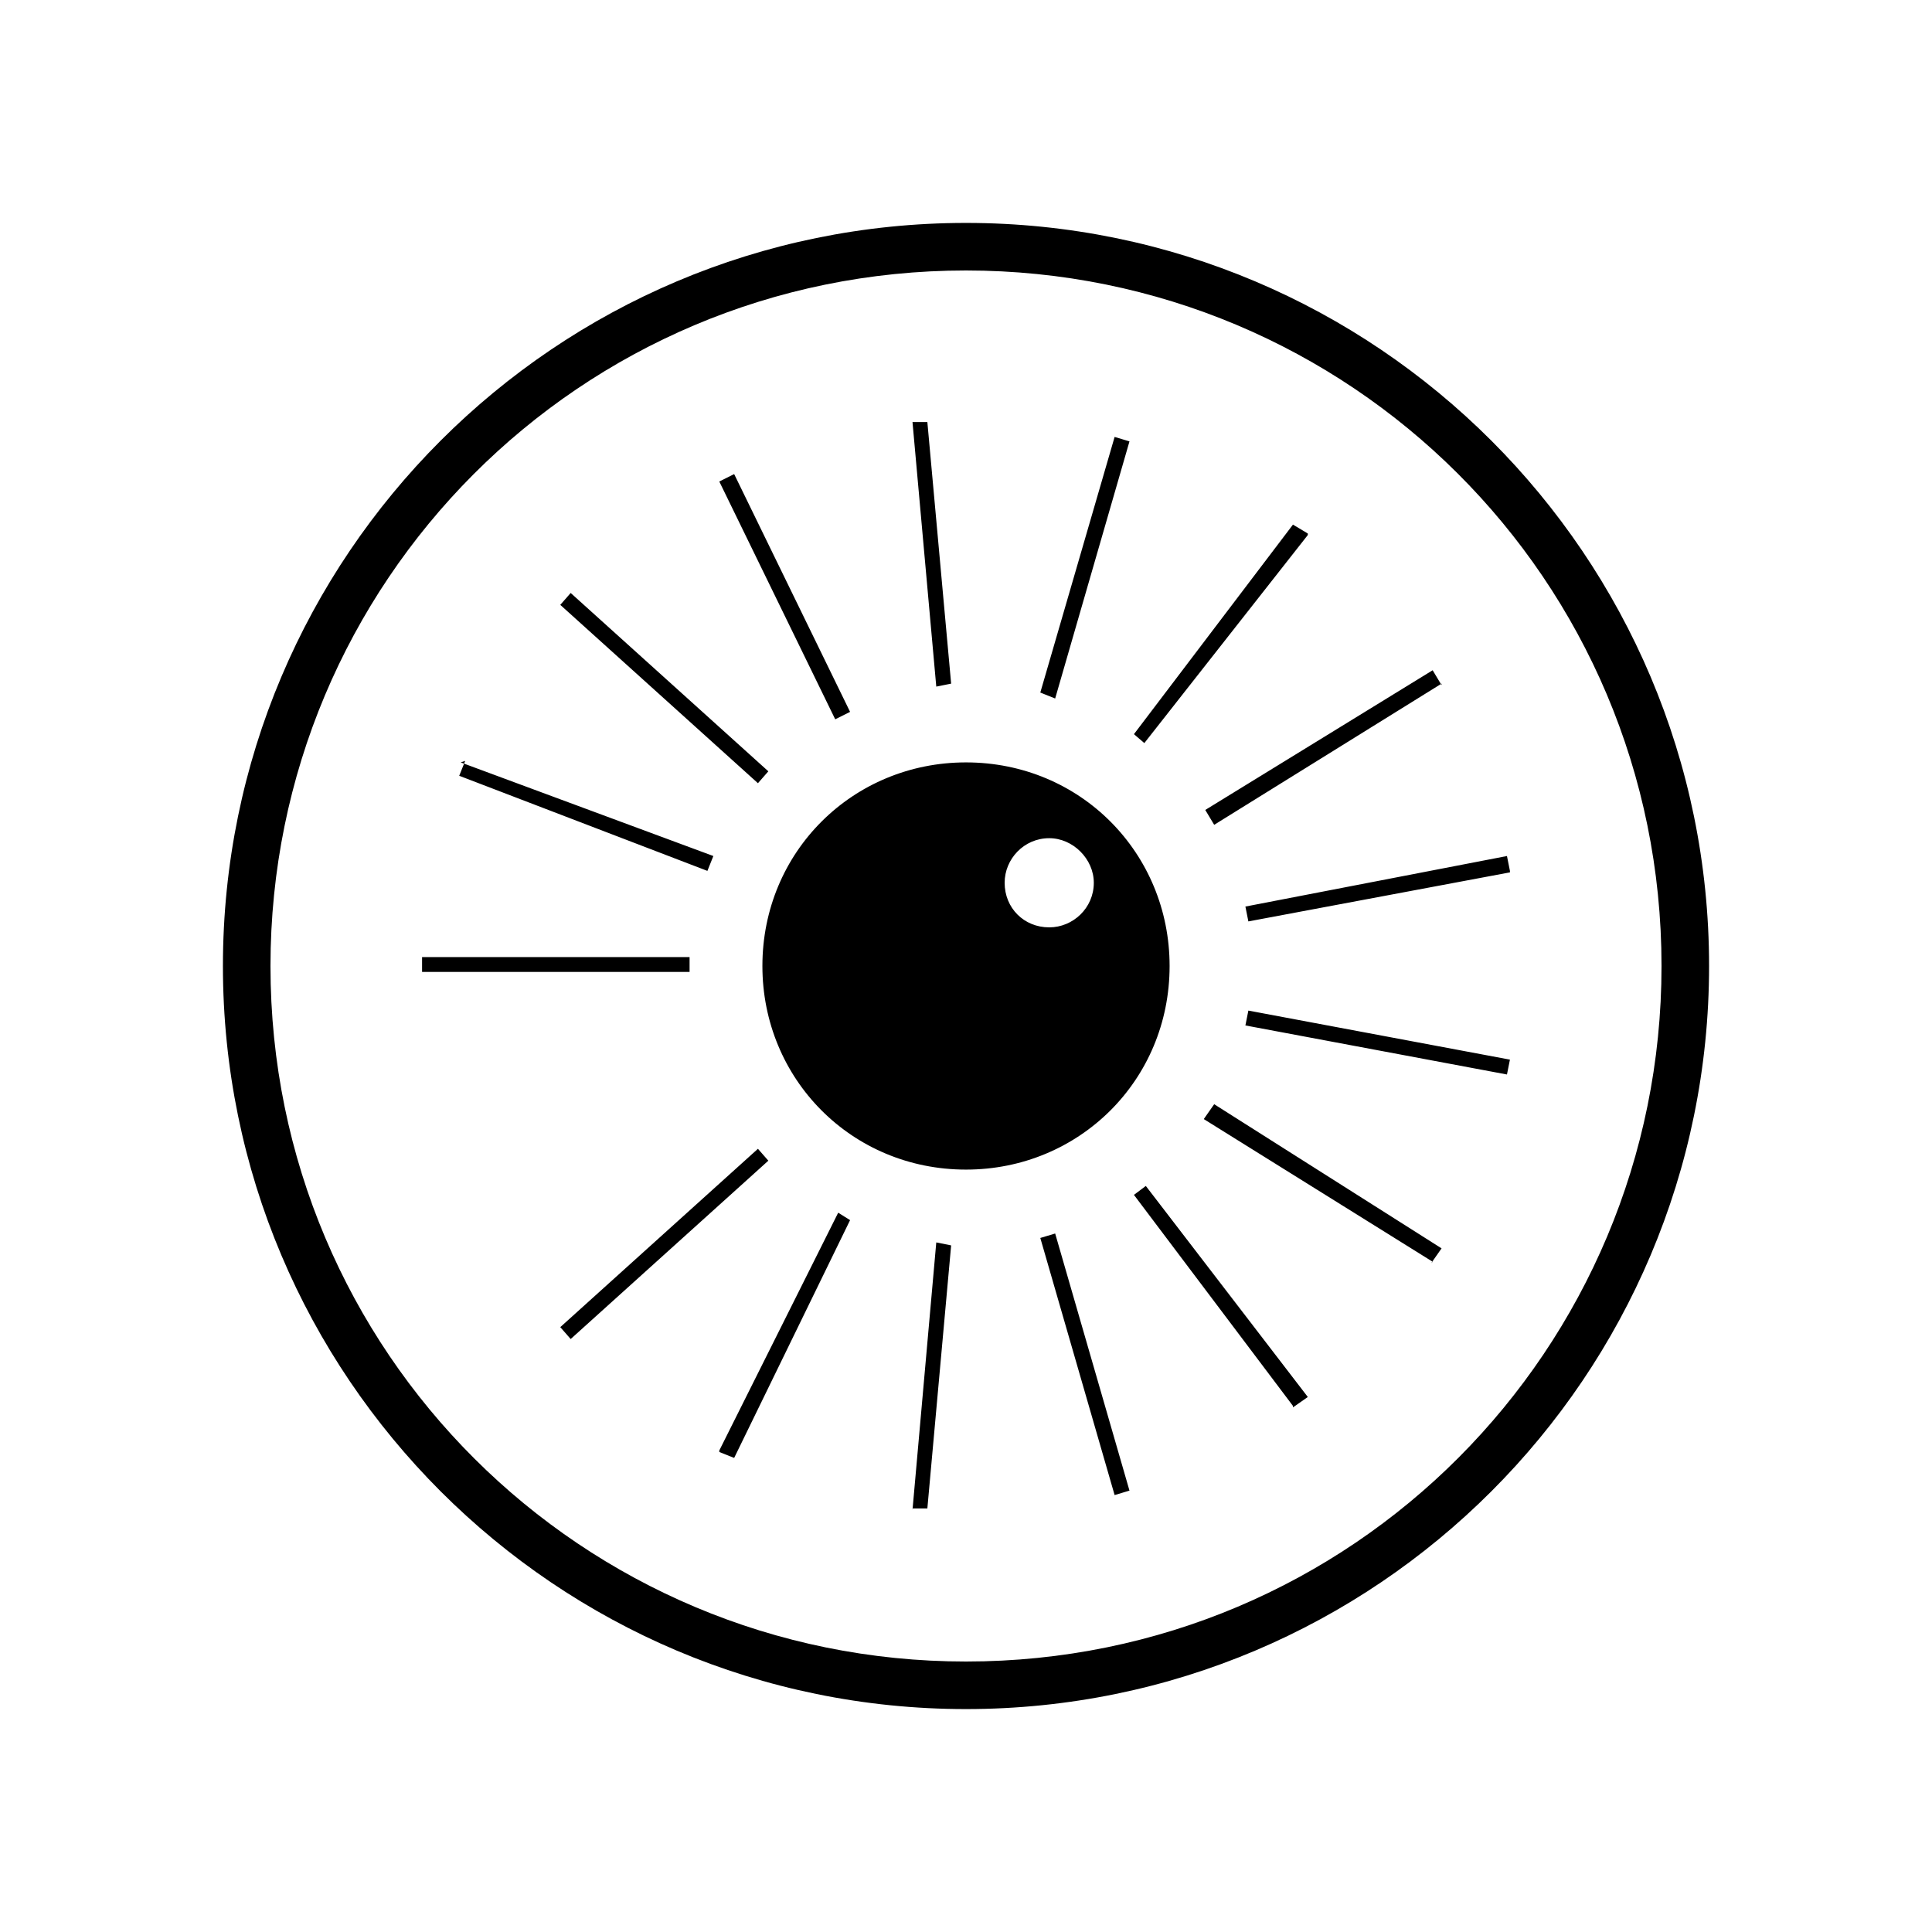
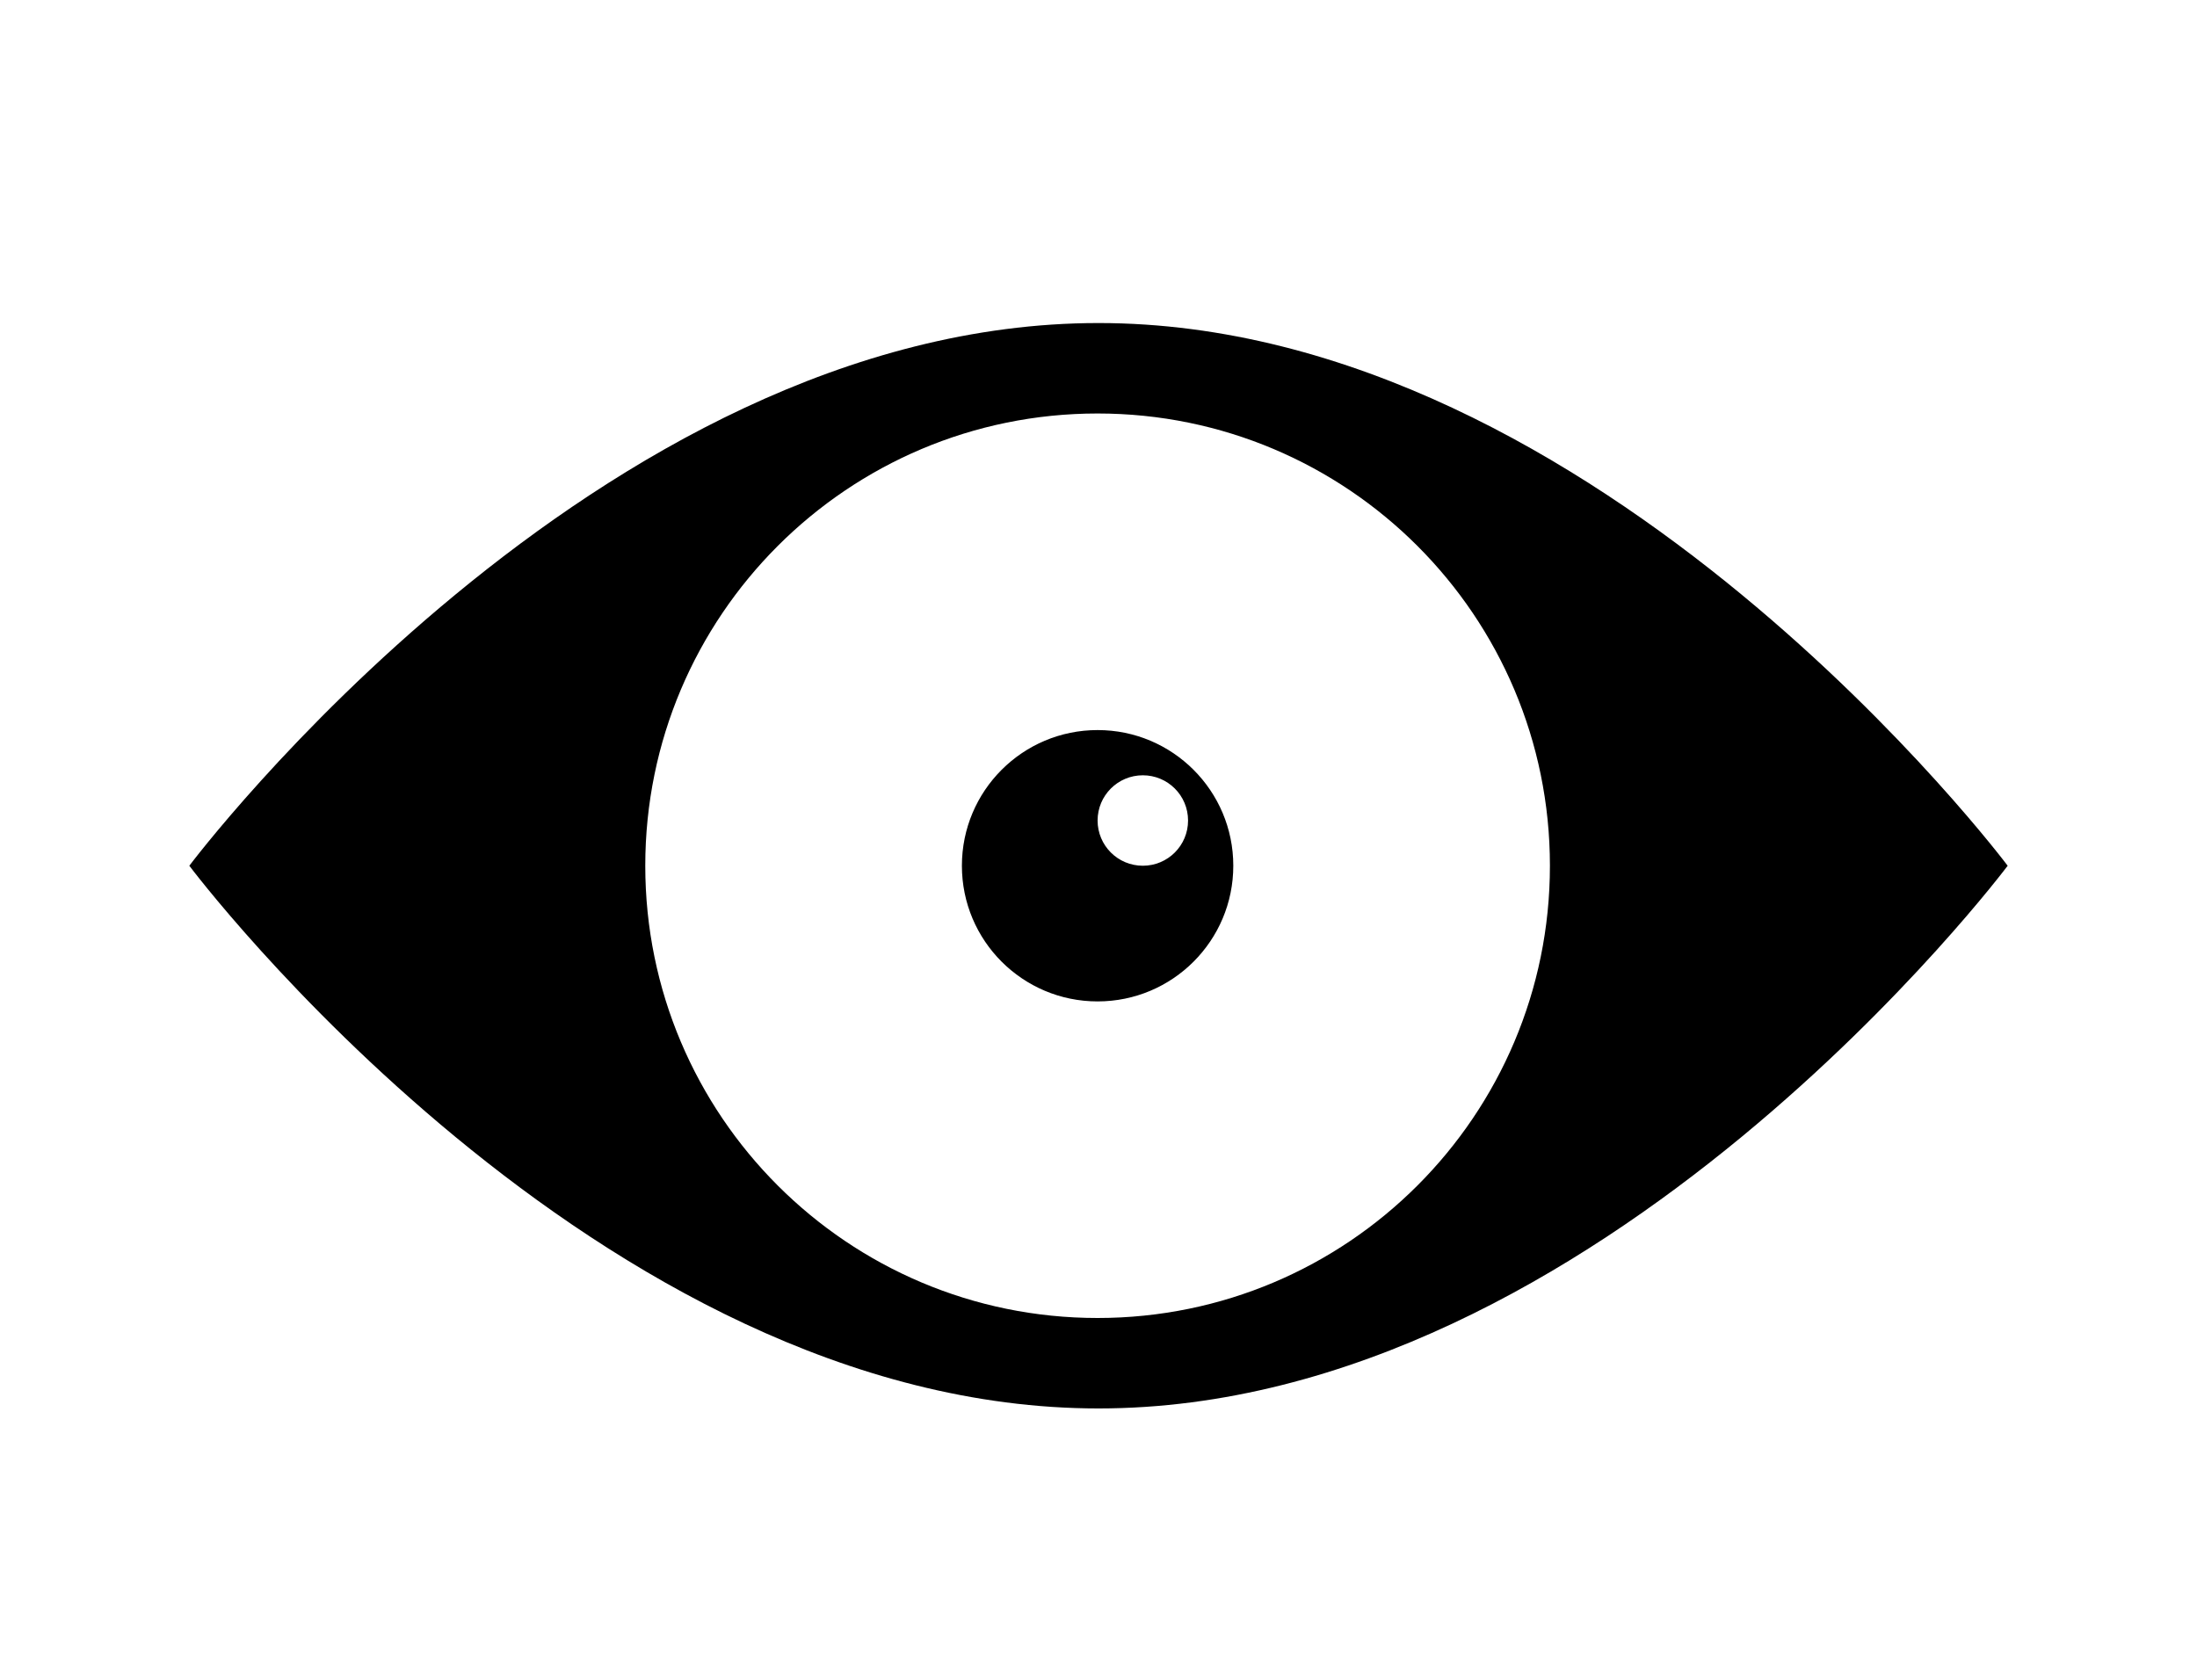
- <svg xmlns="http://www.w3.org/2000/svg" viewBox="0 0 26 26">
-   <path d="M13 15.74c1.52 0 2.74-1.2 2.74-2.74 0-1.52-1.2-2.74-2.74-2.74-1.52 0-2.74 1.2-2.74 2.74 0 1.52 1.2 2.74 2.74 2.74zm1.12-3.26c.32 0 .6-.26.6-.6 0-.32-.28-.6-.6-.6-.34 0-.6.28-.6.6 0 .34.26.6.6.6zm-8.44.4h3.6v.2h-3.6v-.2zm.52-2.62l3.4 1.26-.08.2-3.34-1.28.08-.2-.06.02zm1.48-2.28l2.66 2.4-.14.16-2.66-2.4.14-.16zm2.2-1.6l1.56 3.2-.2.1-1.56-3.2.2-.1zm2.6-.7l.32 3.52-.2.04-.32-3.56h.2zm2.72.26l-1 3.46-.2-.08 1-3.44.2.06zm2.4 1.26L15.4 10l-.14-.12 2.14-2.82.2.12v.02zm1.8 2l-3.06 1.9-.12-.2 3.06-1.88.12.2V9.2zm.92 2.54l-3.52.66-.04-.2 3.52-.68.04.2v.02zm-.04 2.72l-3.52-.66.04-.2 3.52.66-.04.2zm-1 2.52l-3.08-1.92.14-.2 3.06 1.94-.14.2.02-.02zm-1.88 1.94l-2.14-2.84.16-.12 2.18 2.84-.2.14v-.02zm-2.4 1.2l-1-3.46.2-.06 1 3.46-.2.06zm-2.72.2l.32-3.6.2.04-.32 3.54h-.2v.02zm-2.6-.8l1.6-3.2.16.1-1.56 3.2-.2-.08v-.02zm-2.14-1.66l2.66-2.4.14.16-2.66 2.4-.14-.16zM13 23c5.52 0 10-4.48 10-10S18.52 3 13 3 3 7.48 3 13s4.48 10 10 10zm0-.64c5.2 0 9.36-4.2 9.36-9.36 0-5.2-4.2-9.36-9.36-9.36-5.2 0-9.36 4.2-9.36 9.36 0 5.2 4.2 9.36 9.36 9.36z" fill-rule="evenodd" />
+ <svg xmlns="http://www.w3.org/2000/svg" viewBox="0 0 34 26">
+   <path d="M17 21.8c7.77 0 14.07-8.4 14.07-8.4S24.77 5 17 5C9.23 5 2.93 13.4 2.93 13.4s6.3 8.4 14.07 8.4zm-.014-1.4c3.866 0 7-3.134 7-7s-3.134-7-7-7-7 3.134-7 7 3.134 7 7 7zm0-4.9c1.16 0 2.1-.94 2.1-2.1 0-1.16-.94-2.1-2.1-2.1-1.16 0-2.1.94-2.1 2.1 0 1.16.94 2.1 2.1 2.1zm.7-2.1c.387 0 .7-.313.7-.7 0-.387-.313-.7-.7-.7-.387 0-.7.313-.7.7 0 .387.313.7.7.7z" fill-rule="evenodd" />
</svg>
